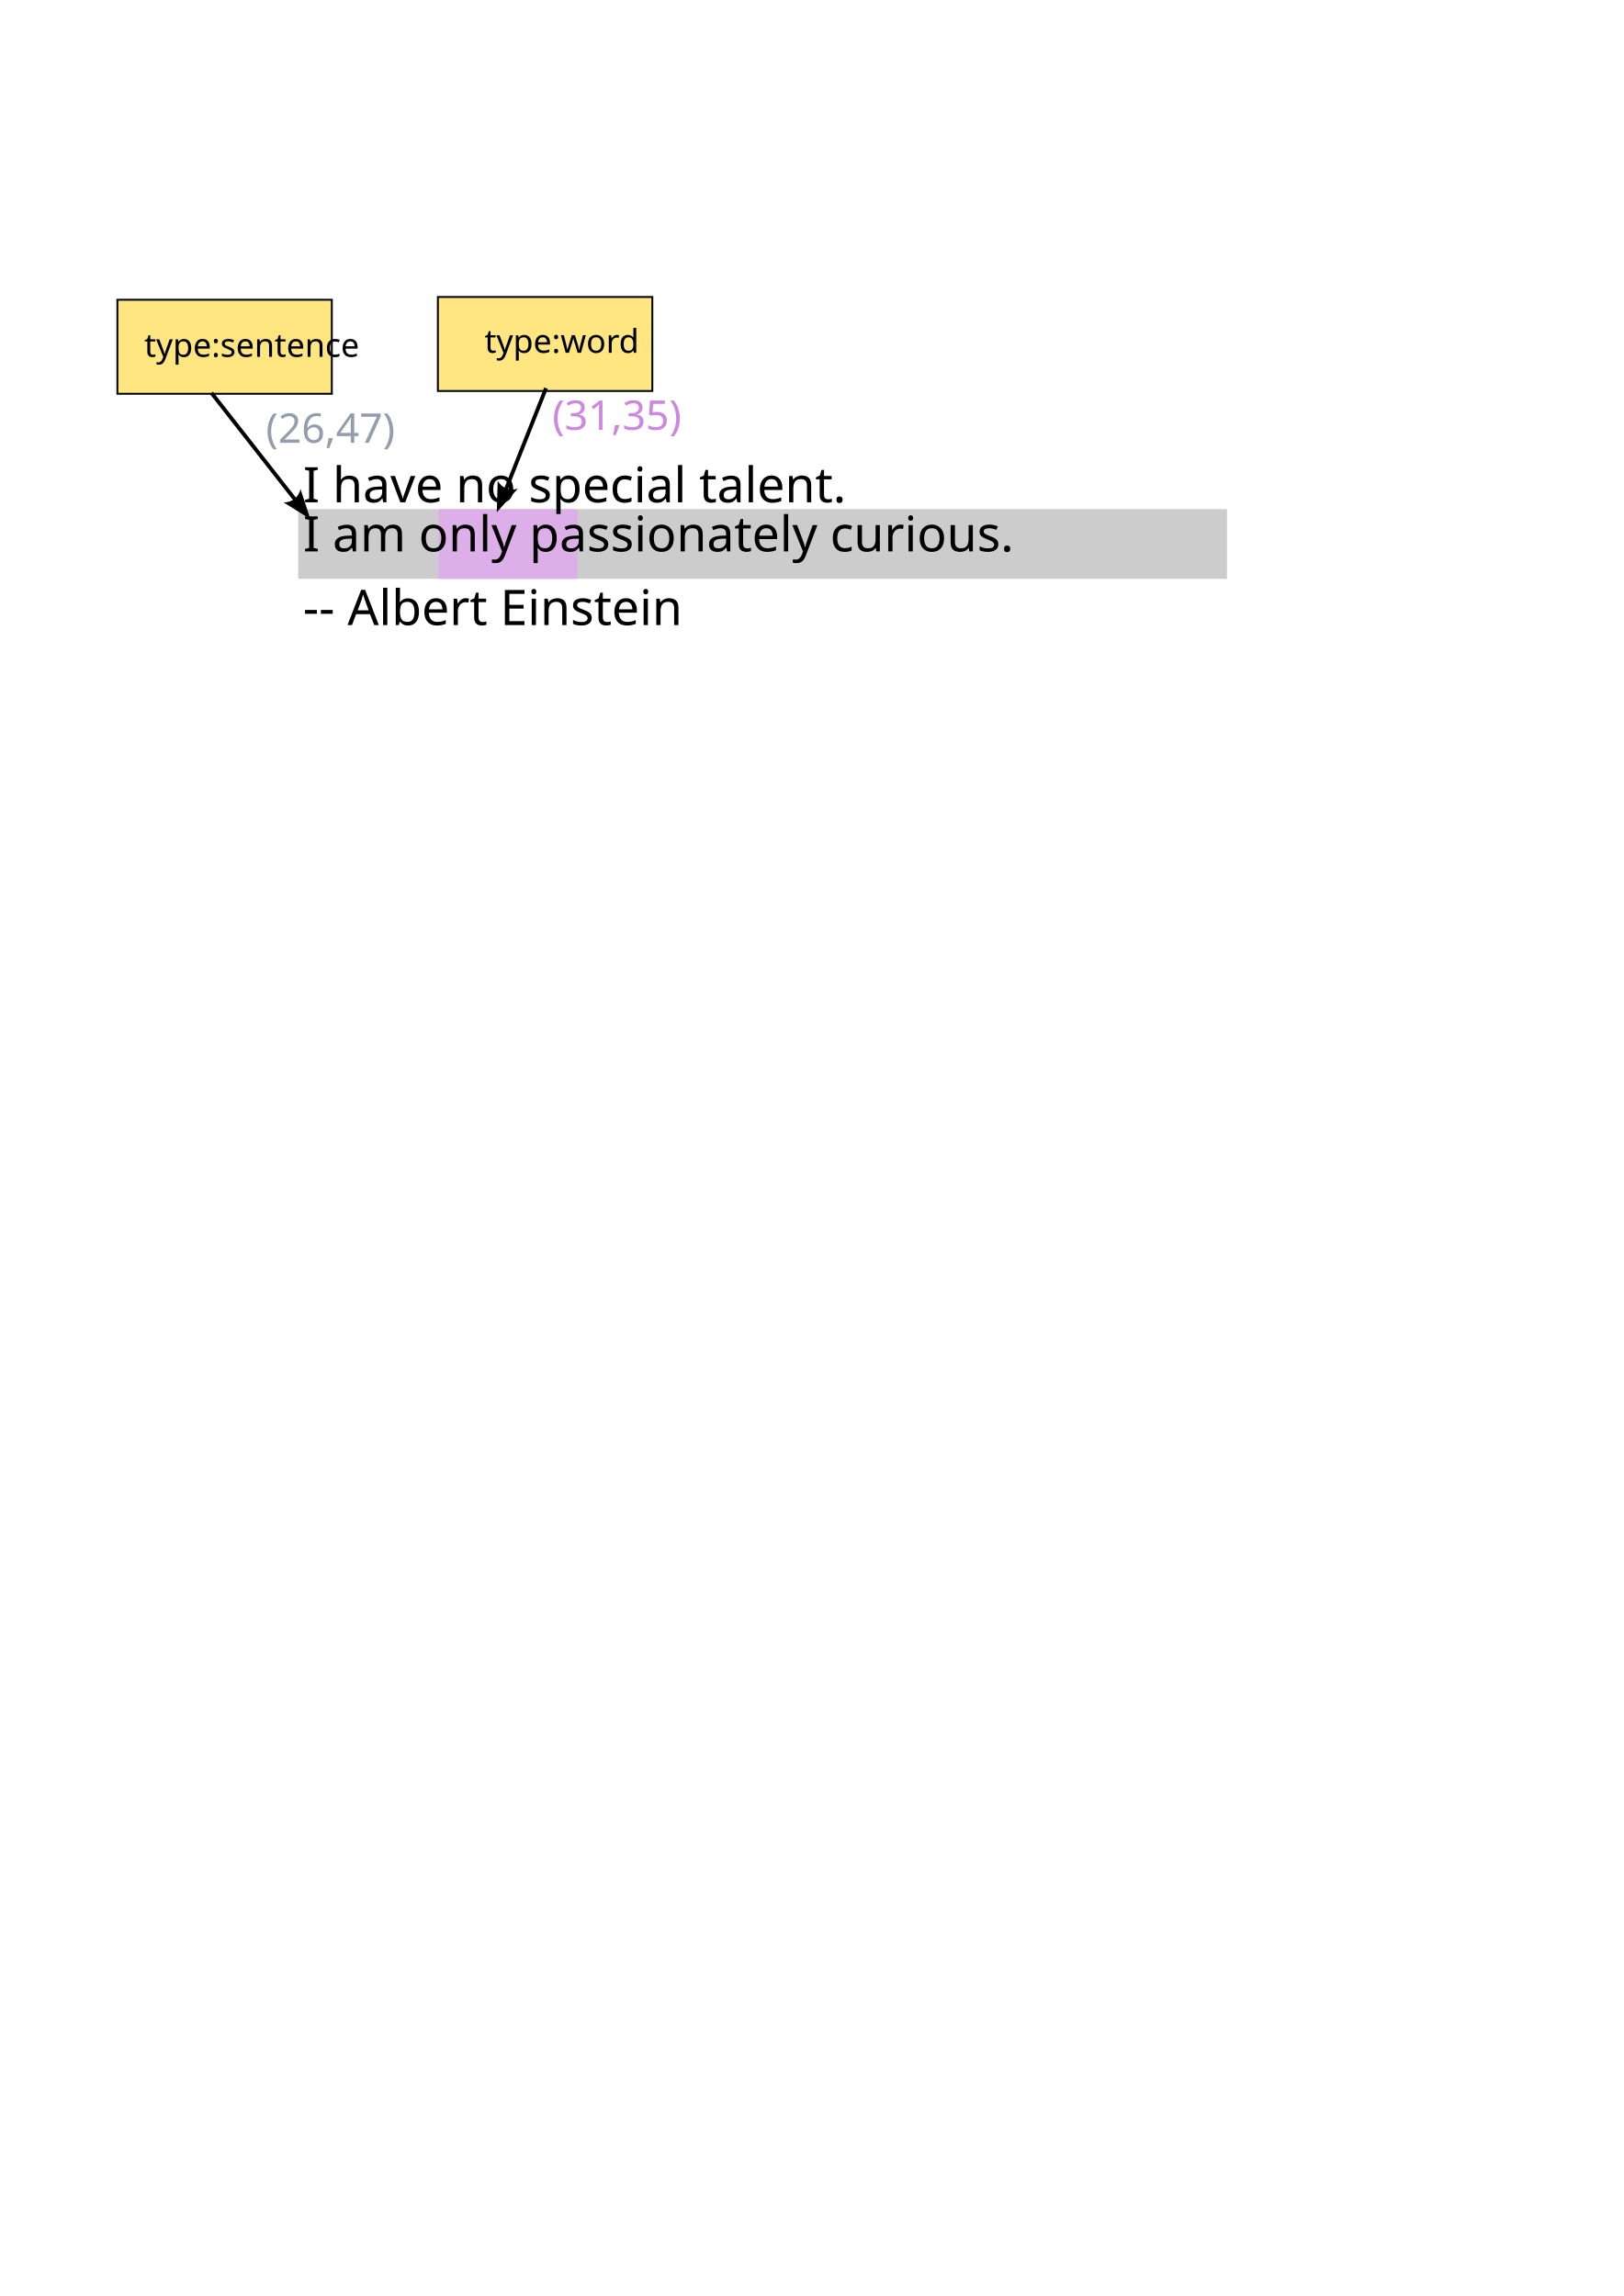
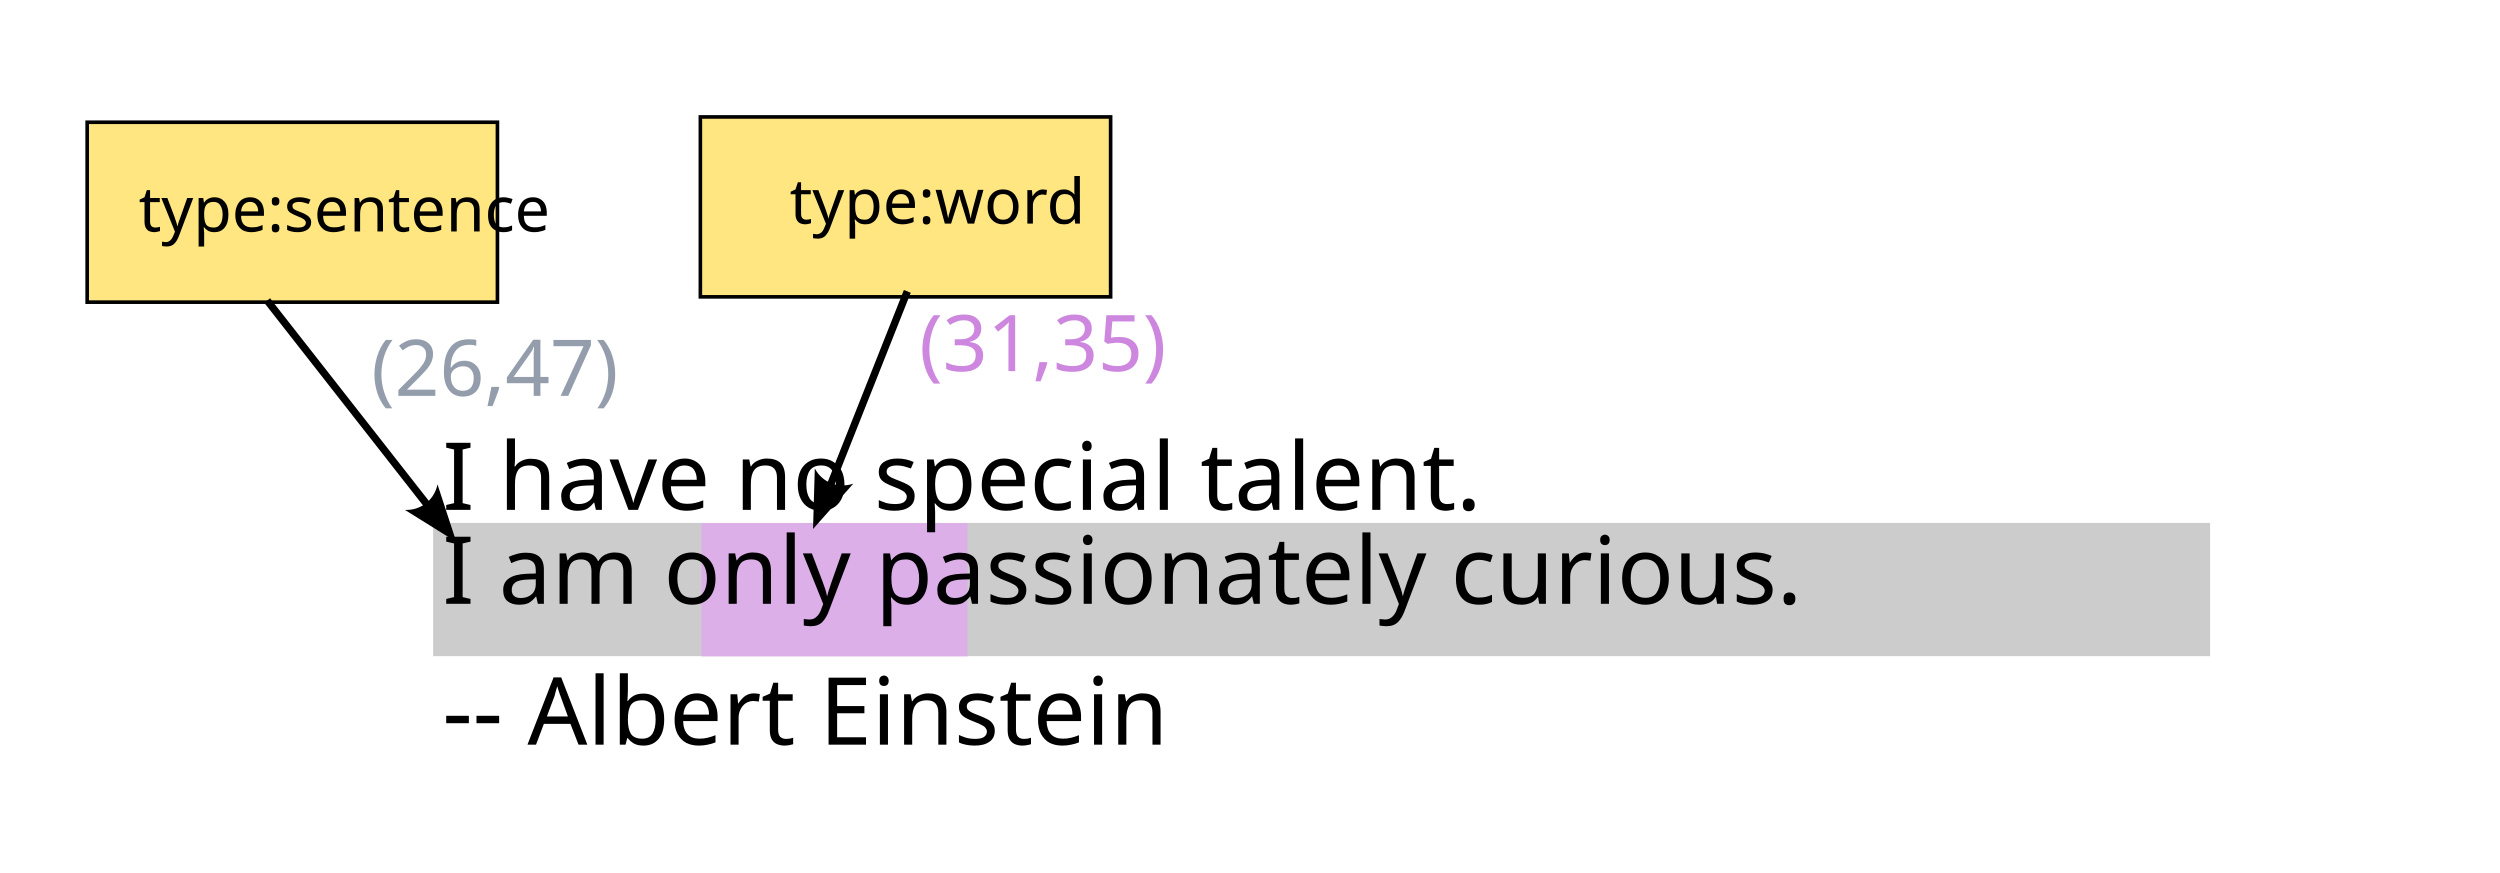
- <svg xmlns="http://www.w3.org/2000/svg" width="210mm" height="297mm" viewBox="0 0 210 297" version="1.1" id="svg2687">
+ <svg xmlns="http://www.w3.org/2000/svg" width="169mm" height="59mm" viewBox="0 0 169 59" version="1.1" id="svg2687">
  <defs id="defs2684">
    <marker style="overflow:visible" id="Arrow2" refX="0" refY="0" orient="auto-start-reverse" markerWidth="7.7" markerHeight="5.6" viewBox="0 0 7.7 5.6" preserveAspectRatio="xMidYMid">
      <path transform="scale(0.7)" d="M -2,-4 9,0 -2,4 c 2,-2.33 2,-5.66 0,-8 z" style="fill:context-stroke;fill-rule:evenodd;stroke:none" id="arrow2L" />
    </marker>
    <marker style="overflow:visible" id="marker2345" refX="0" refY="0" orient="auto-start-reverse" markerWidth="7.7" markerHeight="5.6" viewBox="0 0 7.7 5.6" preserveAspectRatio="xMidYMid">
      <path transform="scale(0.7)" d="M -2,-4 9,0 -2,4 c 2,-2.33 2,-5.66 0,-8 z" style="fill:context-stroke;fill-rule:evenodd;stroke:none" id="path2343" />
    </marker>
  </defs>
  <g id="layer1">
-     <rect style="color:#000000;overflow:visible;fill:#cccccc;stroke:none;stroke-width:0.388;stop-color:#000000" id="rect1663" width="120.123" height="9.007" x="38.569" y="65.86" />
-     <rect style="color:#000000;overflow:visible;fill:#ddafe9;stroke:none;stroke-width:0.15;stroke-dasharray:none;stop-color:#000000" id="rect1663-36" width="17.992" height="9.007" x="56.706" y="65.873" />
-     <text xml:space="preserve" style="font-style:normal;font-variant:normal;font-weight:normal;font-stretch:normal;font-size:6.35px;line-height:3.175px;font-family:'Source Code Pro';-inkscape-font-specification:'Source Code Pro';letter-spacing:0px;word-spacing:0px;fill:#000000;fill-opacity:1;stroke:none;stroke-width:0.265px;stroke-linecap:butt;stroke-linejoin:miter;stroke-opacity:1" x="39.202" y="64.976" id="text379-4">
-       <tspan id="tspan377-9" style="font-style:normal;font-variant:normal;font-weight:normal;font-stretch:normal;font-size:6.35px;font-family:'Source Code Pro';-inkscape-font-specification:'Source Code Pro';stroke-width:0.265px" x="39.202" y="64.976">I have no special talent.</tspan>
-       <tspan style="font-style:normal;font-variant:normal;font-weight:normal;font-stretch:normal;font-size:6.35px;font-family:'Source Code Pro';-inkscape-font-specification:'Source Code Pro';stroke-width:0.265px" x="39.202" y="68.151" id="tspan1658" />
-       <tspan style="font-style:normal;font-variant:normal;font-weight:normal;font-stretch:normal;font-size:6.35px;font-family:'Source Code Pro';-inkscape-font-specification:'Source Code Pro';stroke-width:0.265px" x="39.202" y="71.326" id="tspan1660">I am only passionately curious.</tspan>
-       <tspan style="font-style:normal;font-variant:normal;font-weight:normal;font-stretch:normal;font-size:6.35px;font-family:'Source Code Pro';-inkscape-font-specification:'Source Code Pro';stroke-width:0.265px" x="39.202" y="74.501" id="tspan1662" />
-       <tspan style="font-style:normal;font-variant:normal;font-weight:normal;font-stretch:normal;font-size:6.35px;font-family:'Source Code Pro';-inkscape-font-specification:'Source Code Pro';stroke-width:0.265px" x="39.202" y="77.676" id="tspan1664" />
-       <tspan style="font-style:normal;font-variant:normal;font-weight:normal;font-stretch:normal;font-size:6.35px;font-family:'Source Code Pro';-inkscape-font-specification:'Source Code Pro';stroke-width:0.265px" x="39.202" y="80.851" id="tspan1666">-- Albert Einstein</tspan>
+     <rect style="color:#000000;overflow:visible;fill:#cccccc;stroke:none;stroke-width:0.388;stop-color:#000000" id="rect1663" width="120.123" height="9.007" x="29.28" y="35.349" />
+     <rect style="color:#000000;overflow:visible;fill:#ddafe9;stroke:none;stroke-width:0.15;stroke-dasharray:none;stop-color:#000000" id="rect1663-36" width="17.992" height="9.007" x="47.416" y="35.363" />
+     <text xml:space="preserve" style="font-style:normal;font-variant:normal;font-weight:normal;font-stretch:normal;font-size:6.35px;line-height:3.175px;font-family:'Source Code Pro';-inkscape-font-specification:'Source Code Pro';letter-spacing:0px;word-spacing:0px;fill:#000000;fill-opacity:1;stroke:none;stroke-width:0.265px;stroke-linecap:butt;stroke-linejoin:miter;stroke-opacity:1" x="29.913" y="34.465" id="text379-4">
+       <tspan id="tspan377-9" style="font-style:normal;font-variant:normal;font-weight:normal;font-stretch:normal;font-size:6.35px;font-family:'Source Code Pro';-inkscape-font-specification:'Source Code Pro';stroke-width:0.265px" x="29.913" y="34.465">I have no special talent.</tspan>
+       <tspan style="font-style:normal;font-variant:normal;font-weight:normal;font-stretch:normal;font-size:6.35px;font-family:'Source Code Pro';-inkscape-font-specification:'Source Code Pro';stroke-width:0.265px" x="29.913" y="37.64" id="tspan1658" />
+       <tspan style="font-style:normal;font-variant:normal;font-weight:normal;font-stretch:normal;font-size:6.35px;font-family:'Source Code Pro';-inkscape-font-specification:'Source Code Pro';stroke-width:0.265px" x="29.913" y="40.815" id="tspan1660">I am only passionately curious.</tspan>
+       <tspan style="font-style:normal;font-variant:normal;font-weight:normal;font-stretch:normal;font-size:6.35px;font-family:'Source Code Pro';-inkscape-font-specification:'Source Code Pro';stroke-width:0.265px" x="29.913" y="43.99" id="tspan1662" />
+       <tspan style="font-style:normal;font-variant:normal;font-weight:normal;font-stretch:normal;font-size:6.35px;font-family:'Source Code Pro';-inkscape-font-specification:'Source Code Pro';stroke-width:0.265px" x="29.913" y="47.165" id="tspan1664" />
+       <tspan style="font-style:normal;font-variant:normal;font-weight:normal;font-stretch:normal;font-size:6.35px;font-family:'Source Code Pro';-inkscape-font-specification:'Source Code Pro';stroke-width:0.265px" x="29.913" y="50.34" id="tspan1666">-- Albert Einstein</tspan>
    </text>
-     <rect style="color:#000000;overflow:visible;fill:#ffe680;stroke:#000000;stroke-width:0.245;stroke-dasharray:none;stop-color:#000000" id="rect163-7" width="27.734" height="12.162" x="15.183" y="38.775" />
-     <text xml:space="preserve" style="font-style:normal;font-variant:normal;font-weight:normal;font-stretch:normal;font-size:4.233px;line-height:2.117px;font-family:'Ubuntu Condensed';-inkscape-font-specification:'Ubuntu Condensed, ';letter-spacing:0px;word-spacing:0px;fill:#000000;fill-opacity:1;stroke:none;stroke-width:0.265px;stroke-linecap:butt;stroke-linejoin:miter;stroke-opacity:1" x="18.669" y="46.16" id="text5516">
-       <tspan id="tspan5514" style="font-size:4.233px;stroke-width:0.265px" x="18.669" y="46.16">type:sentence</tspan>
+     <rect style="color:#000000;overflow:visible;fill:#ffe680;stroke:#000000;stroke-width:0.245;stroke-dasharray:none;stop-color:#000000" id="rect163-7" width="27.734" height="12.162" x="5.893" y="8.264" />
+     <text xml:space="preserve" style="font-style:normal;font-variant:normal;font-weight:normal;font-stretch:normal;font-size:4.233px;line-height:2.117px;font-family:'Ubuntu Condensed';-inkscape-font-specification:'Ubuntu Condensed, ';letter-spacing:0px;word-spacing:0px;fill:#000000;fill-opacity:1;stroke:none;stroke-width:0.265px;stroke-linecap:butt;stroke-linejoin:miter;stroke-opacity:1" x="9.379" y="15.65" id="text5516">
+       <tspan id="tspan5514" style="font-size:4.233px;stroke-width:0.265px" x="9.379" y="15.65">type:sentence</tspan>
    </text>
-     <path style="fill:none;fill-rule:evenodd;stroke:#000000;stroke-width:0.5;stroke-linecap:butt;stroke-linejoin:miter;stroke-dasharray:none;stroke-opacity:1;marker-end:url(#Arrow2)" d="M 27.35,50.826 38.195,64.668" id="path5719" />
-     <rect style="color:#000000;overflow:visible;fill:#ffe680;stroke:#000000;stroke-width:0.245;stroke-dasharray:none;stop-color:#000000" id="rect163-7-1" width="27.734" height="12.162" x="56.634" y="38.415" />
-     <text xml:space="preserve" style="font-style:normal;font-variant:normal;font-weight:normal;font-stretch:normal;font-size:4.233px;line-height:2.117px;font-family:'Ubuntu Condensed';-inkscape-font-specification:'Ubuntu Condensed, ';letter-spacing:0px;word-spacing:0px;fill:#000000;fill-opacity:1;stroke:none;stroke-width:0.265px;stroke-linecap:butt;stroke-linejoin:miter;stroke-opacity:1" x="62.676" y="45.629" id="text5516-2">
-       <tspan id="tspan5514-7" style="font-size:4.233px;stroke-width:0.265px" x="62.676" y="45.629">type:word</tspan>
+     <path style="fill:none;fill-rule:evenodd;stroke:#000000;stroke-width:0.5;stroke-linecap:butt;stroke-linejoin:miter;stroke-dasharray:none;stroke-opacity:1;marker-end:url(#Arrow2)" d="M 18.06,20.316 28.905,34.157" id="path5719" />
+     <rect style="color:#000000;overflow:visible;fill:#ffe680;stroke:#000000;stroke-width:0.245;stroke-dasharray:none;stop-color:#000000" id="rect163-7-1" width="27.734" height="12.162" x="47.344" y="7.905" />
+     <text xml:space="preserve" style="font-style:normal;font-variant:normal;font-weight:normal;font-stretch:normal;font-size:4.233px;line-height:2.117px;font-family:'Ubuntu Condensed';-inkscape-font-specification:'Ubuntu Condensed, ';letter-spacing:0px;word-spacing:0px;fill:#000000;fill-opacity:1;stroke:none;stroke-width:0.265px;stroke-linecap:butt;stroke-linejoin:miter;stroke-opacity:1" x="53.386" y="15.118" id="text5516-2">
+       <tspan id="tspan5514-7" style="font-size:4.233px;stroke-width:0.265px" x="53.386" y="15.118">type:word</tspan>
    </text>
-     <path style="fill:none;fill-rule:evenodd;stroke:#000000;stroke-width:0.5;stroke-linecap:butt;stroke-linejoin:miter;stroke-dasharray:none;stroke-opacity:1;marker-end:url(#marker2345)" d="M 70.622,50.208 65.413,63.341" id="path2150" />
-     <text xml:space="preserve" style="font-style:normal;font-variant:normal;font-weight:normal;font-stretch:normal;font-size:5.292px;line-height:2.646px;font-family:'Ubuntu Condensed';-inkscape-font-specification:'Ubuntu Condensed, ';letter-spacing:0px;word-spacing:0px;fill:#939dac;fill-opacity:1;stroke:none;stroke-width:0.265px;stroke-linecap:butt;stroke-linejoin:miter;stroke-opacity:1" x="34.384" y="57.273" id="text2403">
-       <tspan id="tspan2401" style="font-size:5.292px;fill:#939dac;stroke-width:0.265px" x="34.384" y="57.273">(26,47)</tspan>
+     <path style="fill:none;fill-rule:evenodd;stroke:#000000;stroke-width:0.5;stroke-linecap:butt;stroke-linejoin:miter;stroke-dasharray:none;stroke-opacity:1;marker-end:url(#marker2345)" d="M 61.333,19.697 56.123,32.831" id="path2150" />
+     <text xml:space="preserve" style="font-style:normal;font-variant:normal;font-weight:normal;font-stretch:normal;font-size:5.292px;line-height:2.646px;font-family:'Ubuntu Condensed';-inkscape-font-specification:'Ubuntu Condensed, ';letter-spacing:0px;word-spacing:0px;fill:#939dac;fill-opacity:1;stroke:none;stroke-width:0.265px;stroke-linecap:butt;stroke-linejoin:miter;stroke-opacity:1" x="25.095" y="26.763" id="text2403">
+       <tspan id="tspan2401" style="font-size:5.292px;fill:#939dac;stroke-width:0.265px" x="25.095" y="26.763">(26,47)</tspan>
    </text>
-     <text xml:space="preserve" style="font-style:normal;font-variant:normal;font-weight:normal;font-stretch:normal;font-size:5.292px;line-height:2.646px;font-family:'Ubuntu Condensed';-inkscape-font-specification:'Ubuntu Condensed, ';letter-spacing:0px;word-spacing:0px;fill:#cd87de;fill-opacity:1;stroke:none;stroke-width:0.265px;stroke-linecap:butt;stroke-linejoin:miter;stroke-opacity:1" x="71.428" y="55.599" id="text2403-0">
-       <tspan id="tspan2401-9" style="font-size:5.292px;fill:#cd87de;stroke-width:0.265px" x="71.428" y="55.599">(31,35)</tspan>
+     <text xml:space="preserve" style="font-style:normal;font-variant:normal;font-weight:normal;font-stretch:normal;font-size:5.292px;line-height:2.646px;font-family:'Ubuntu Condensed';-inkscape-font-specification:'Ubuntu Condensed, ';letter-spacing:0px;word-spacing:0px;fill:#cd87de;fill-opacity:1;stroke:none;stroke-width:0.265px;stroke-linecap:butt;stroke-linejoin:miter;stroke-opacity:1" x="62.138" y="25.089" id="text2403-0">
+       <tspan id="tspan2401-9" style="font-size:5.292px;fill:#cd87de;stroke-width:0.265px" x="62.138" y="25.089">(31,35)</tspan>
    </text>
  </g>
</svg>
